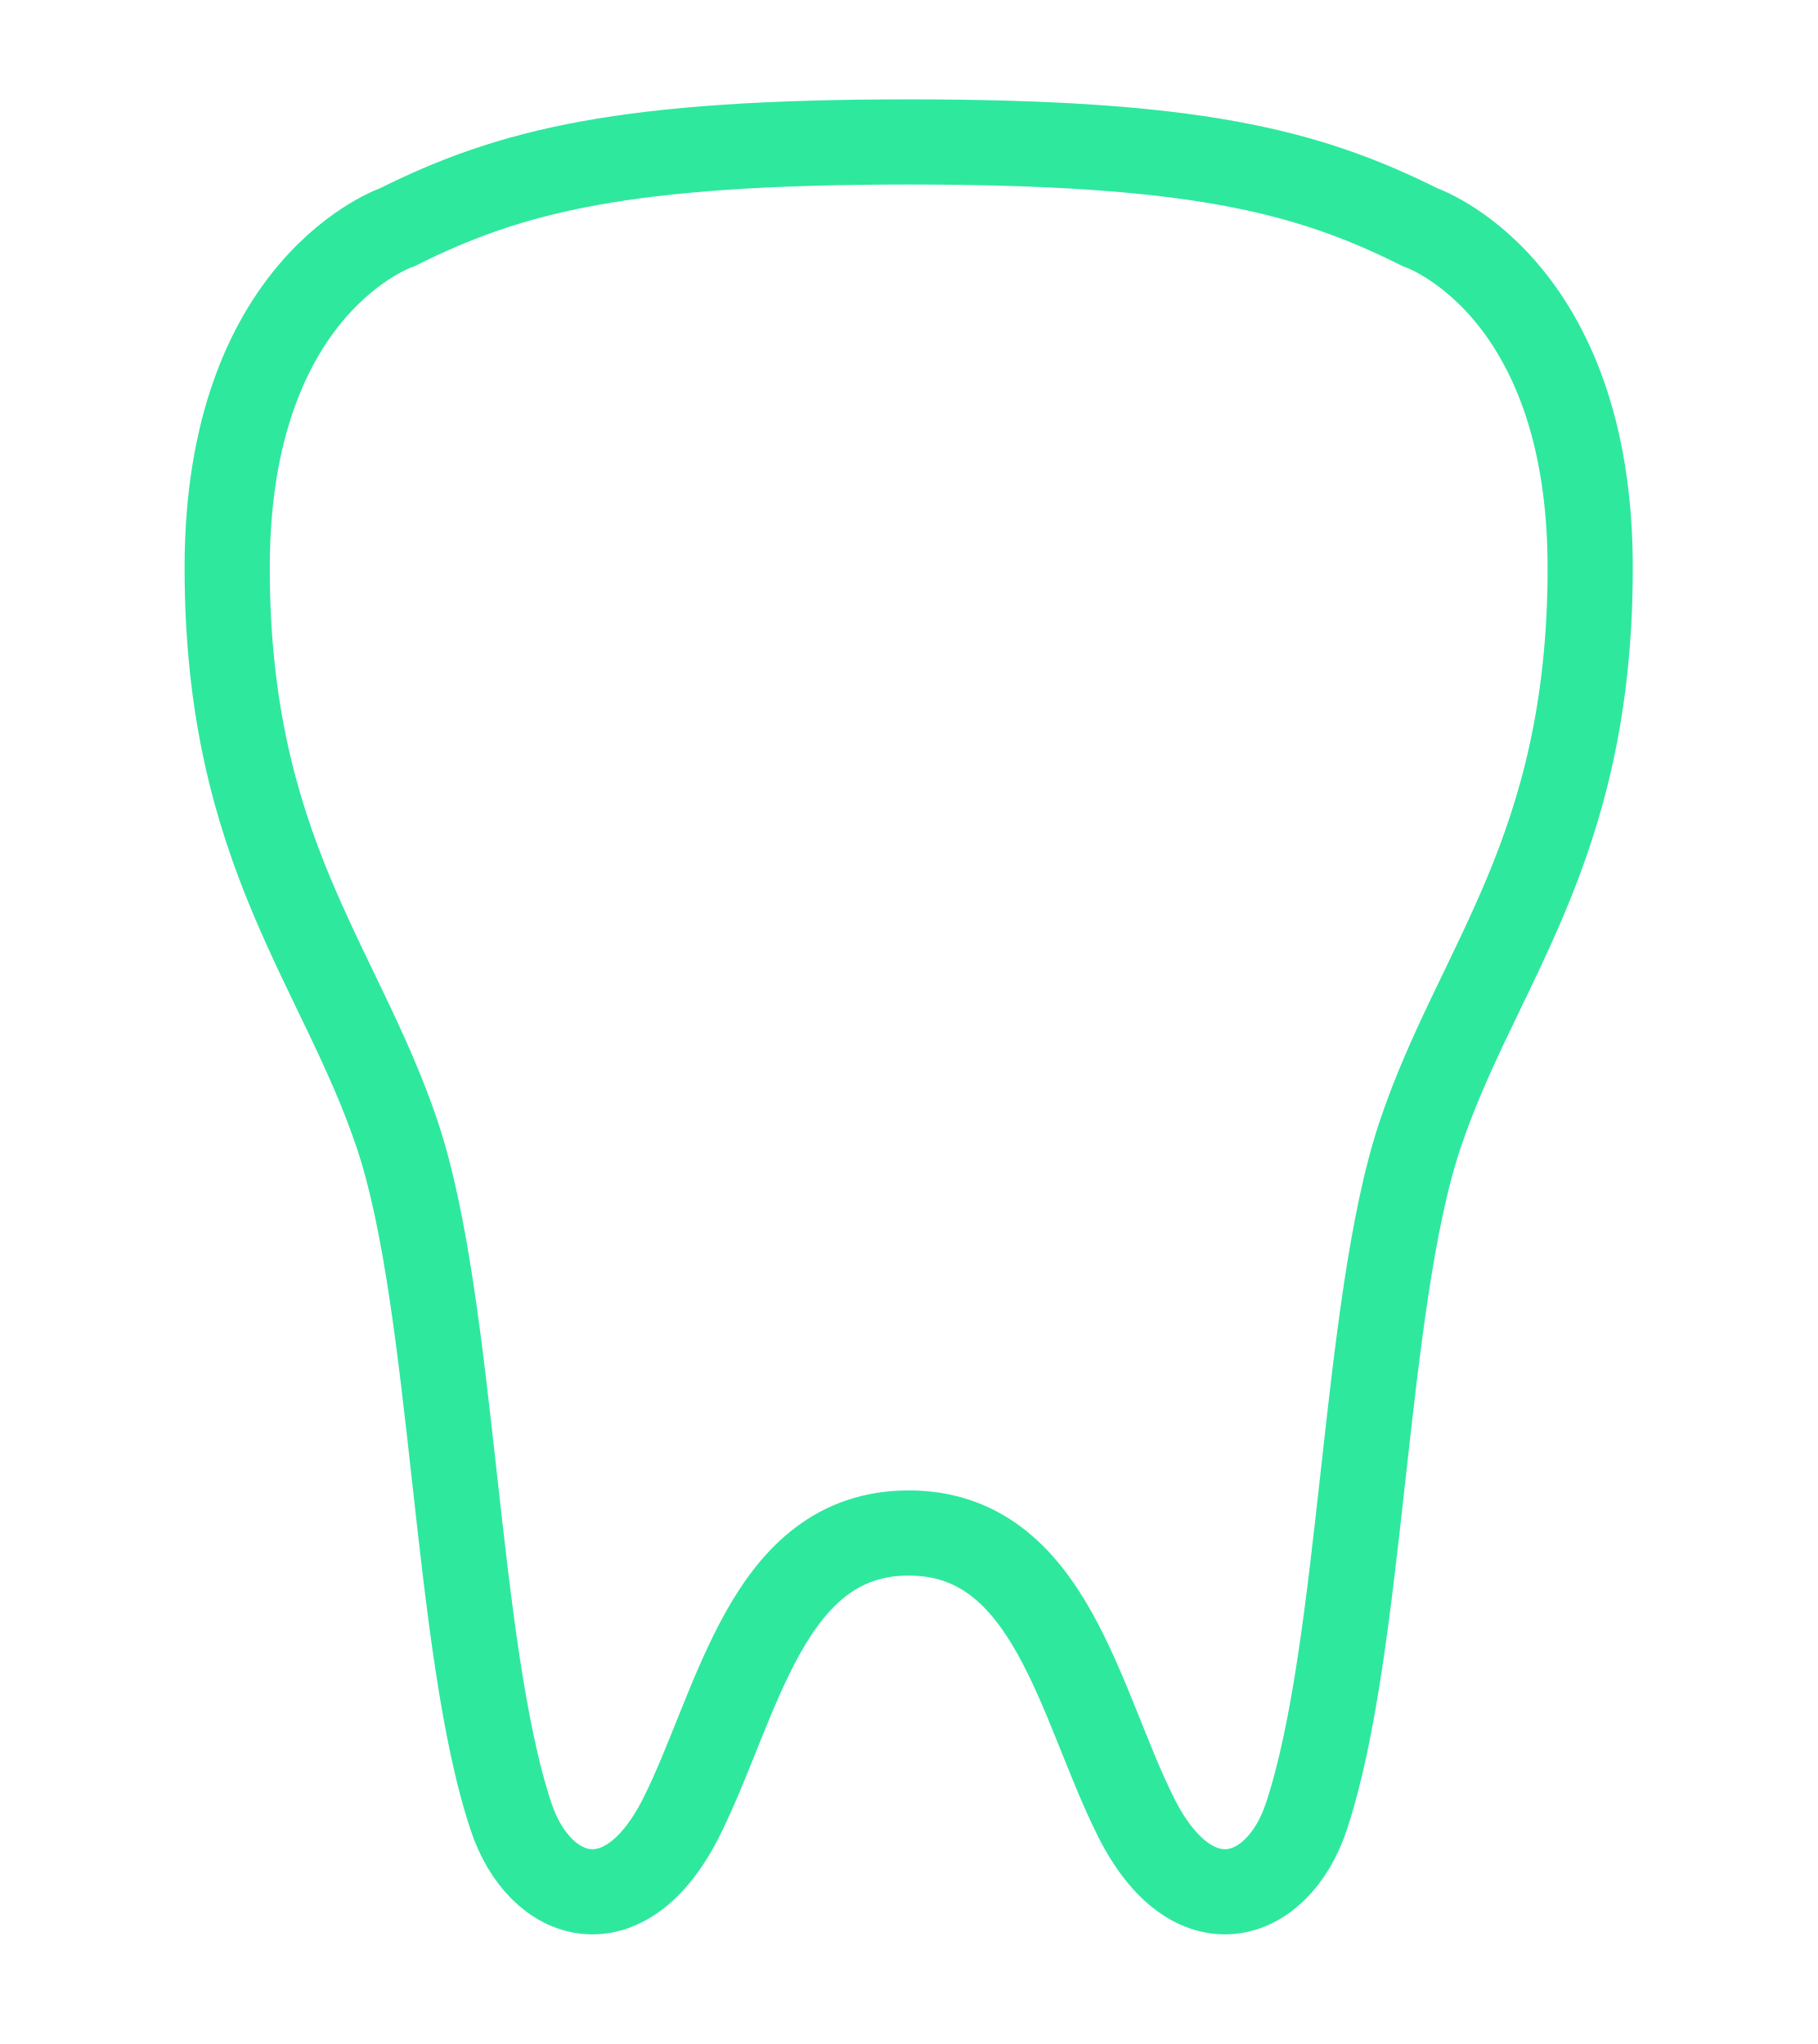
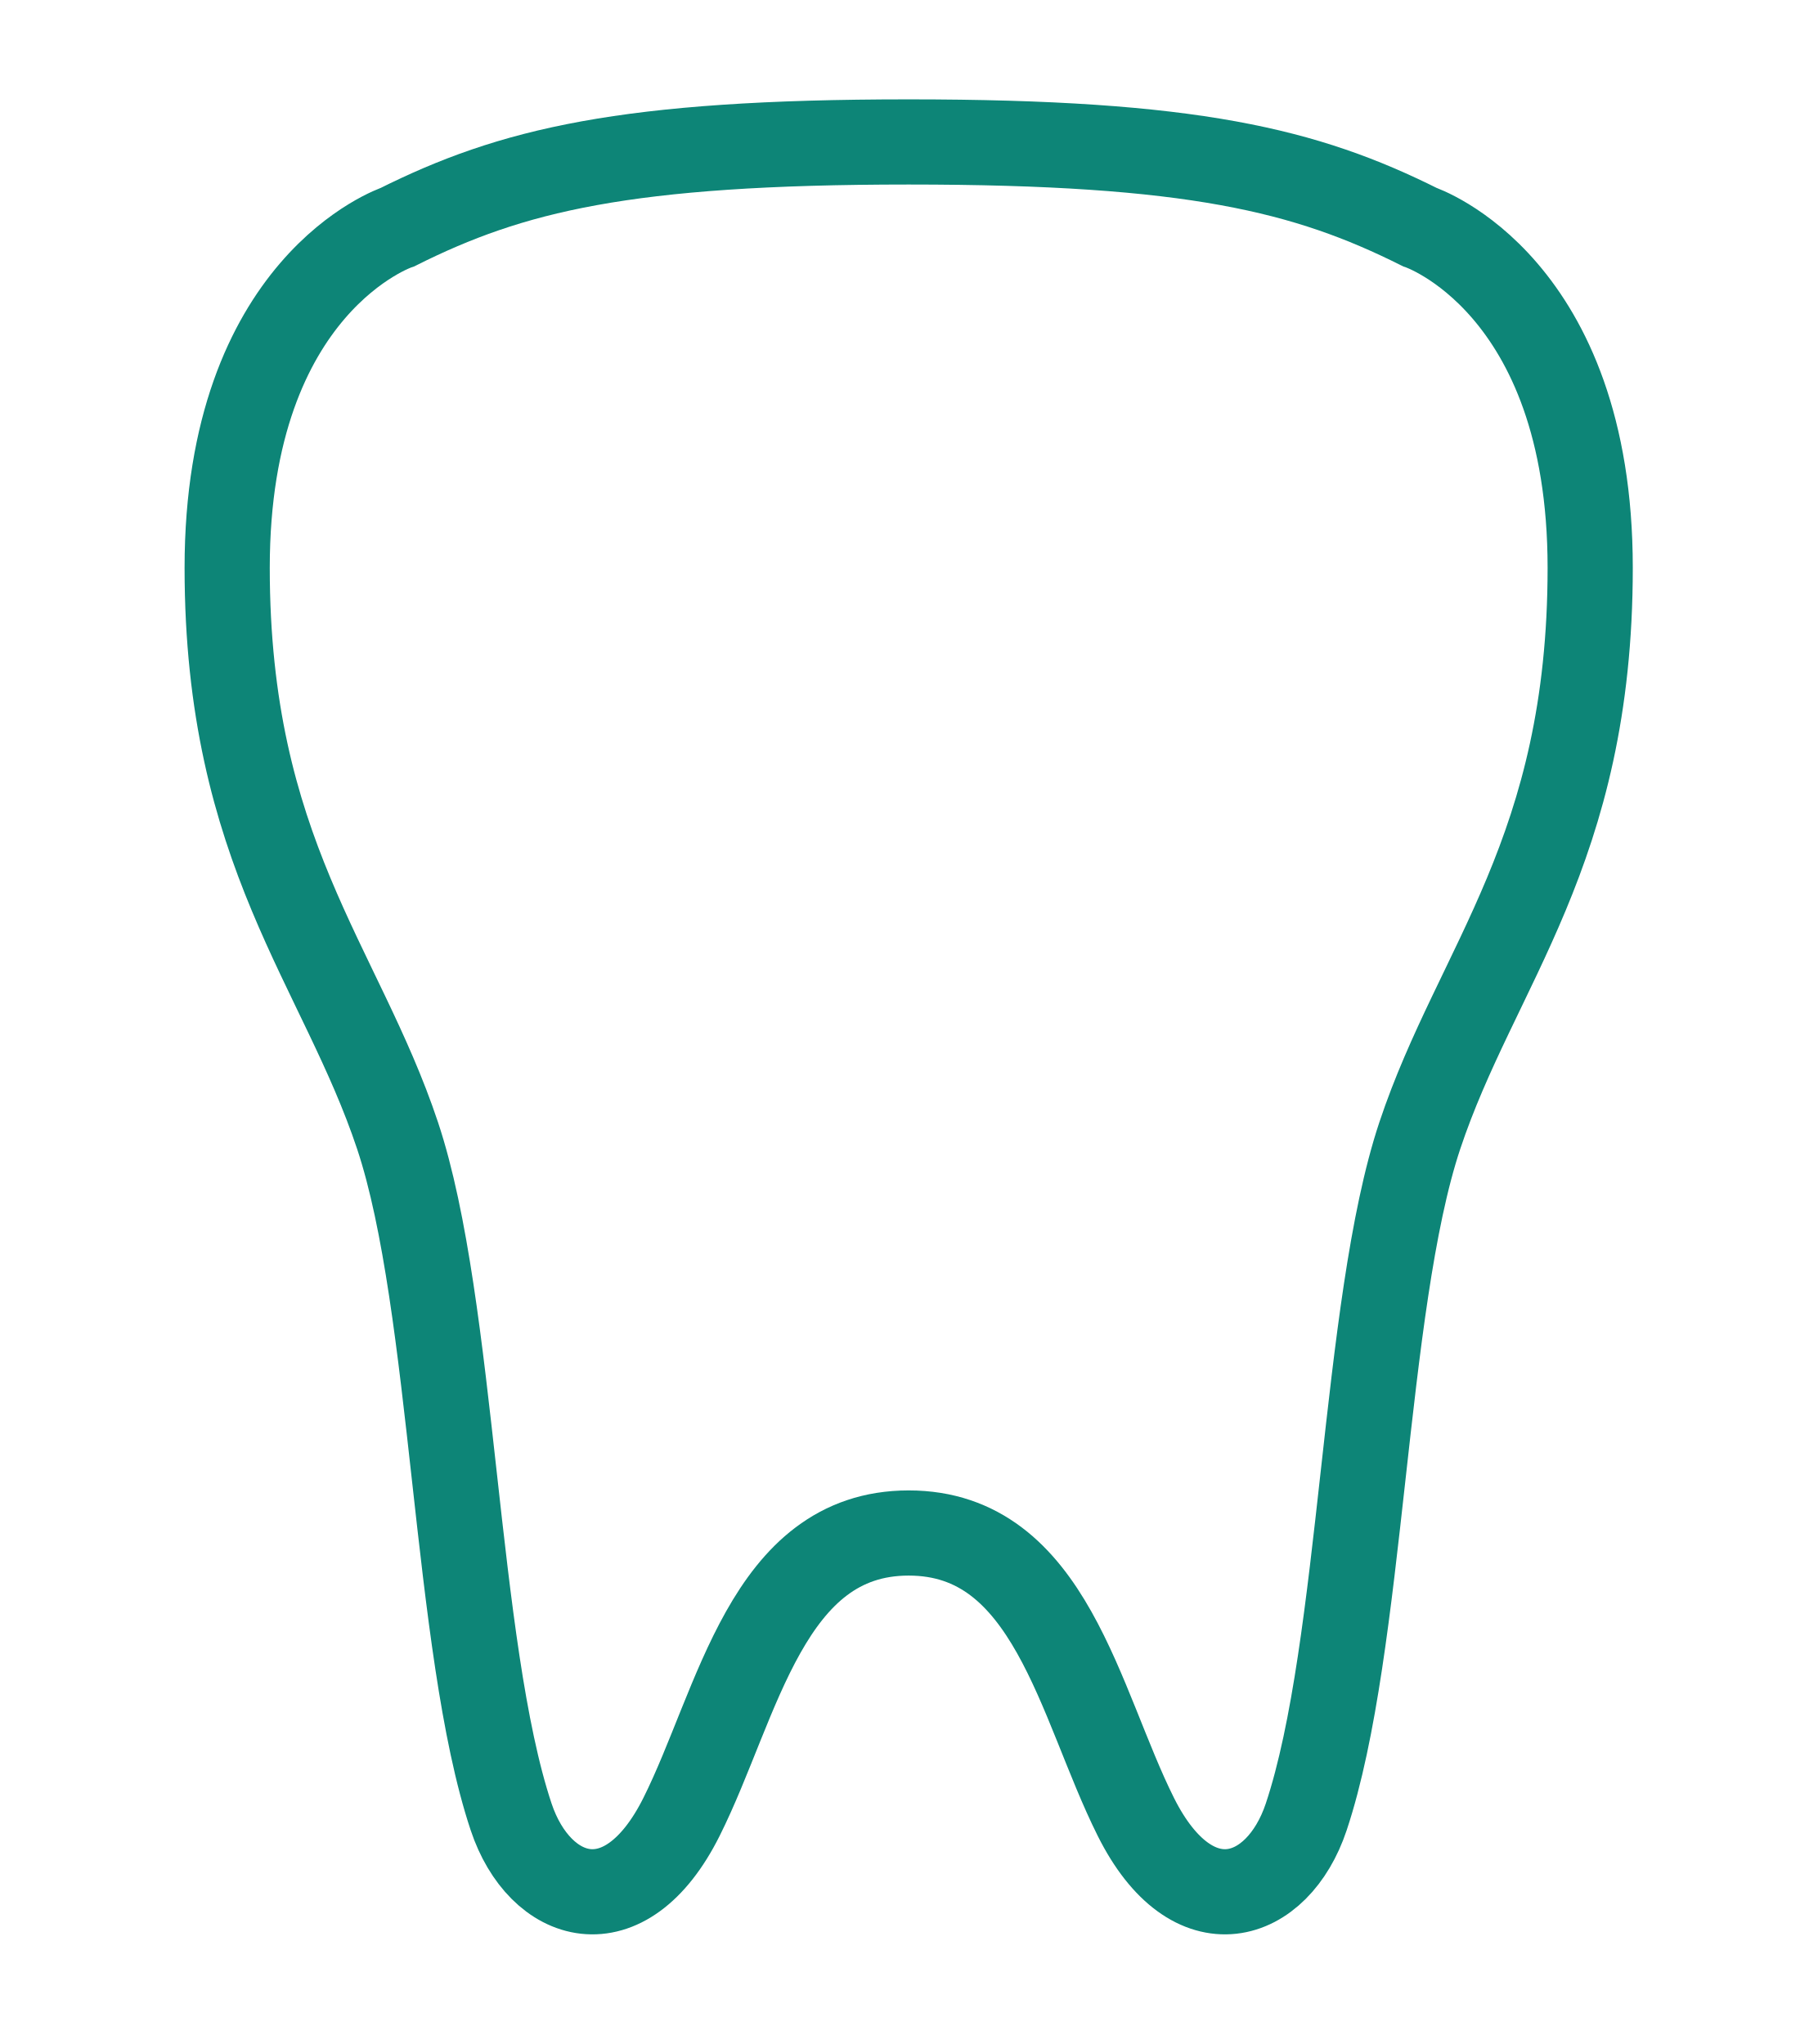
<svg xmlns="http://www.w3.org/2000/svg" viewBox="0 0 64 72">
-   <path d="M14 8 C14 8 8 10 8 20 C8 30 12 34 14 40 C16 46 16 58 18 64 C19 67 22 68 24 64 C26 60 27 54 32 54 C37 54 38 60 40 64 C42 68 45 67 46 64 C48 58 48 46 50 40 C52 34 56 30 56 20 C56 10 50 8 50 8 C46 6 42 5 32 5 C22 5 18 6 14 8 Z" fill="none" stroke="#2ee89e" stroke-width="3" />
+   <path d="M14 8 C14 8 8 10 8 20 C8 30 12 34 14 40 C16 46 16 58 18 64 C19 67 22 68 24 64 C26 60 27 54 32 54 C37 54 38 60 40 64 C42 68 45 67 46 64 C48 58 48 46 50 40 C52 34 56 30 56 20 C56 10 50 8 50 8 C46 6 42 5 32 5 C22 5 18 6 14 8 Z" fill="none" stroke="#0d8577" stroke-width="3" />
</svg>
